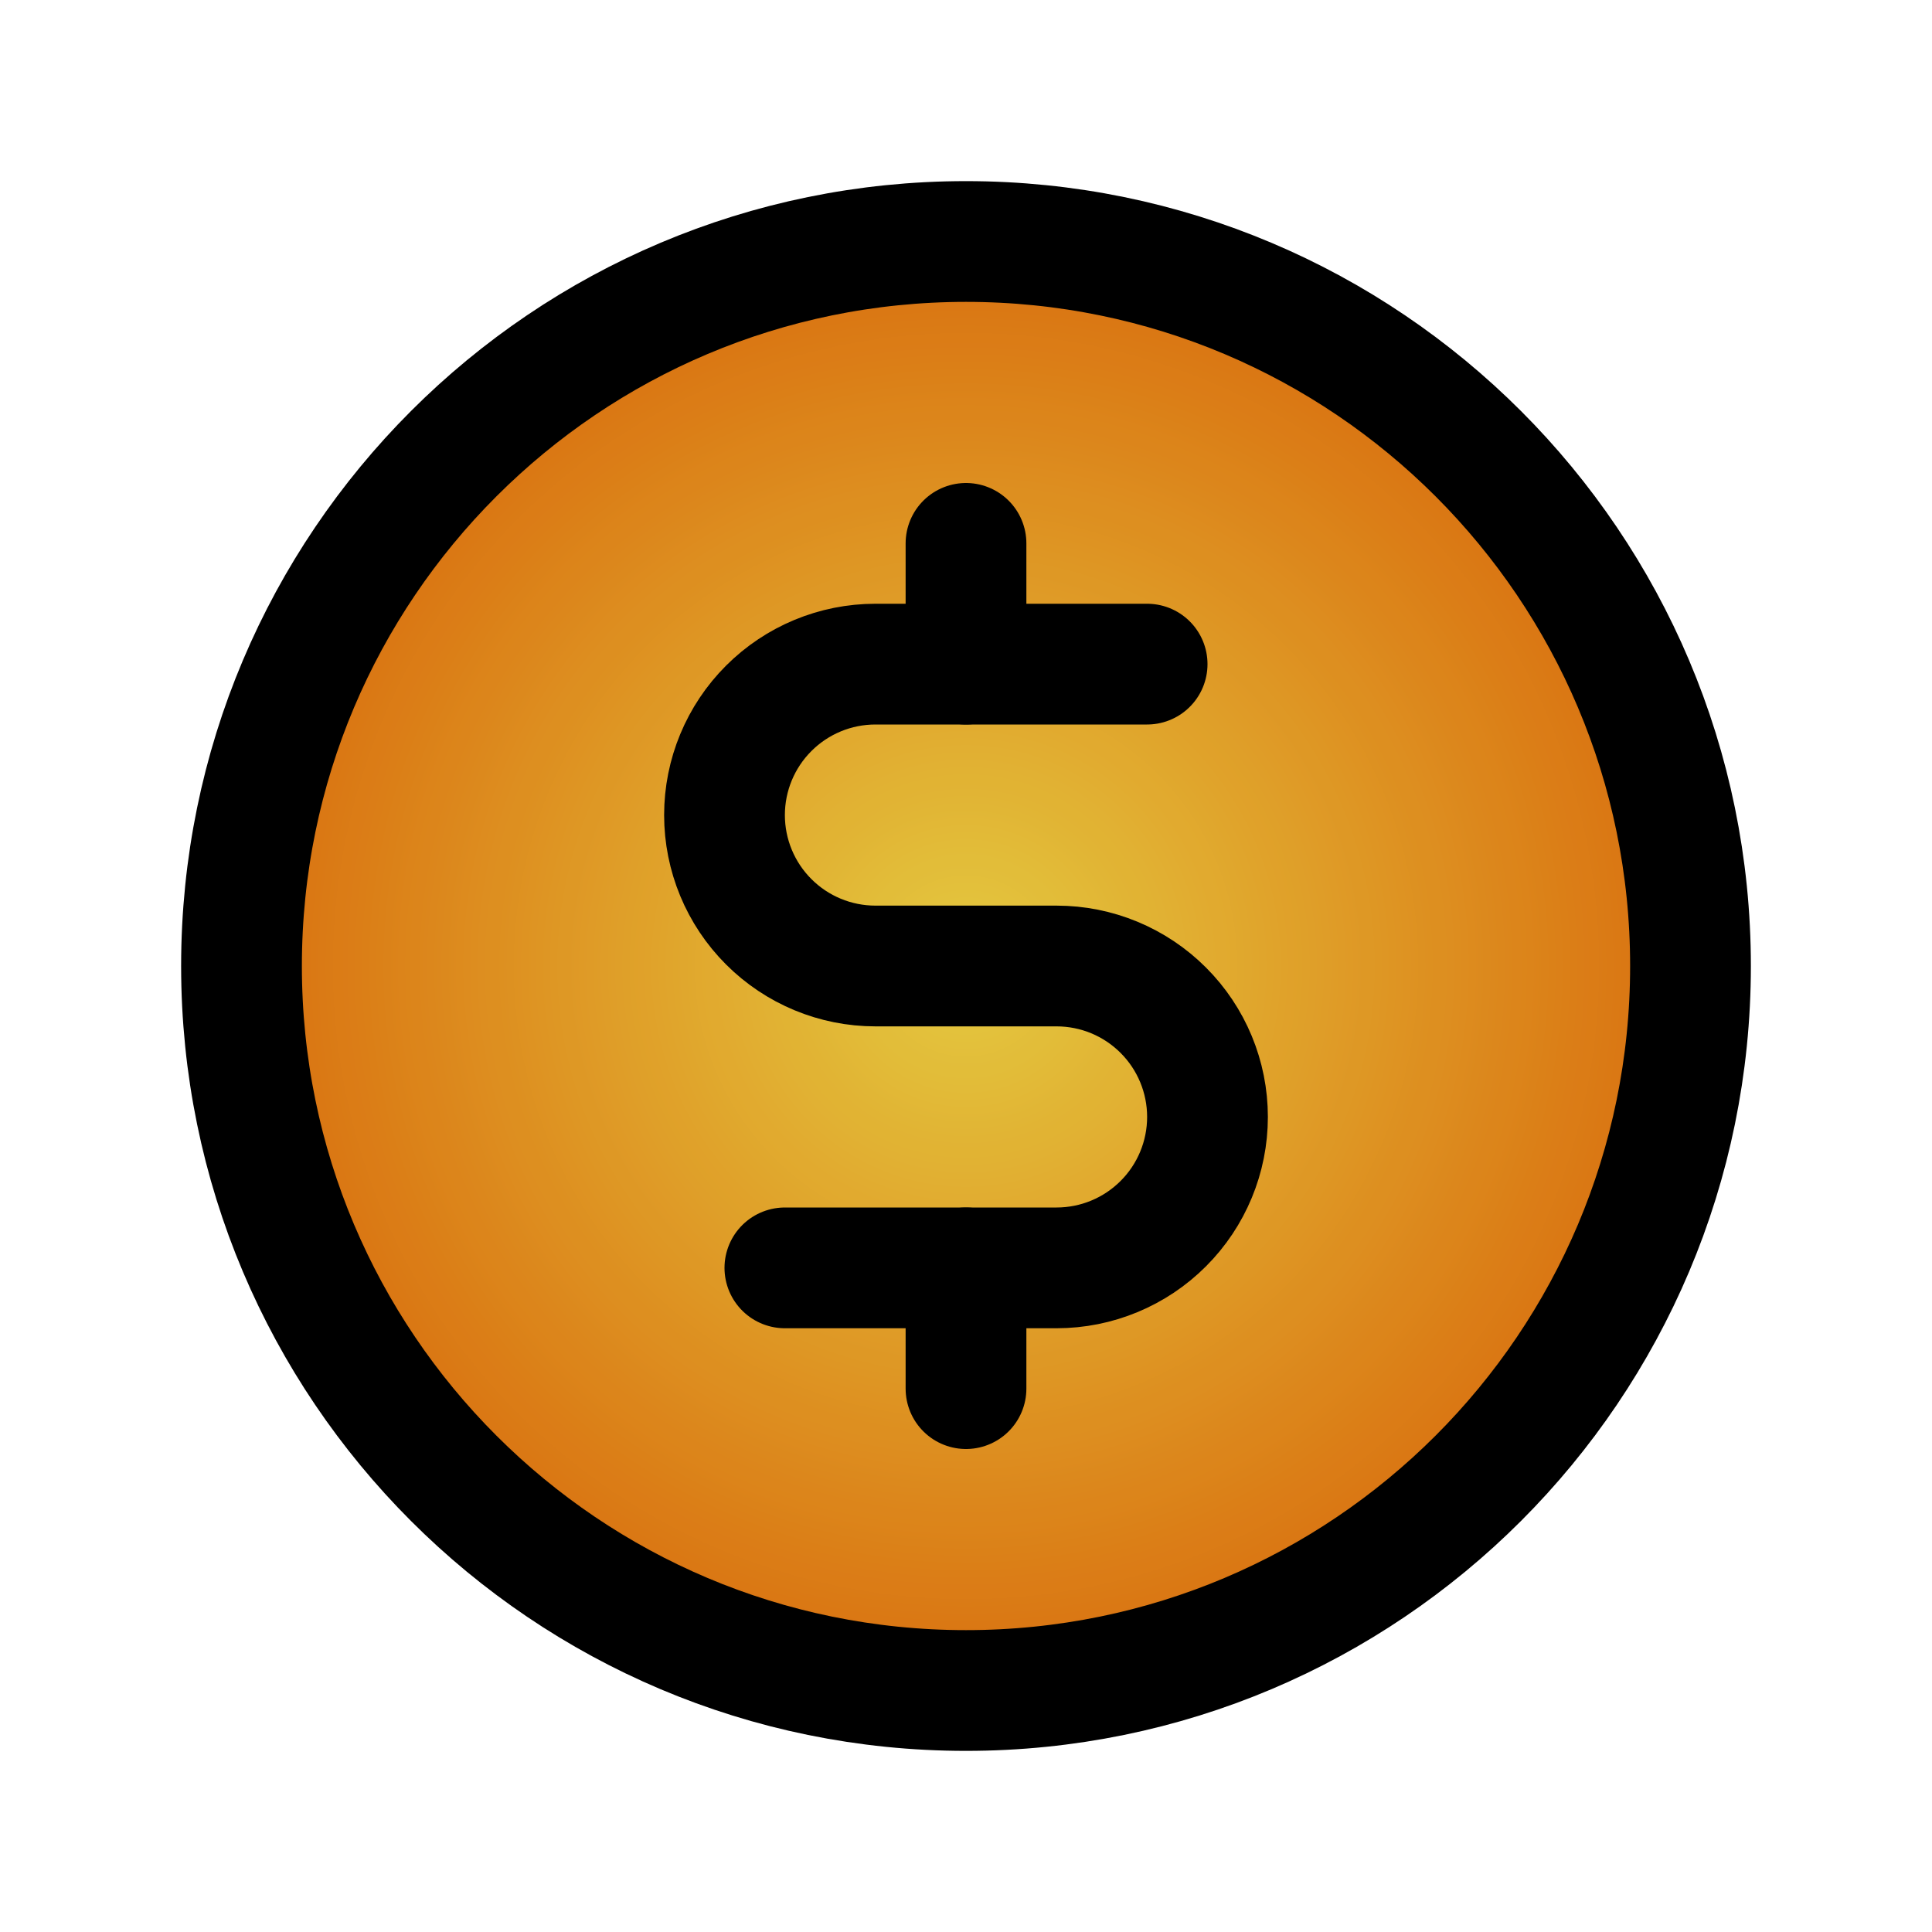
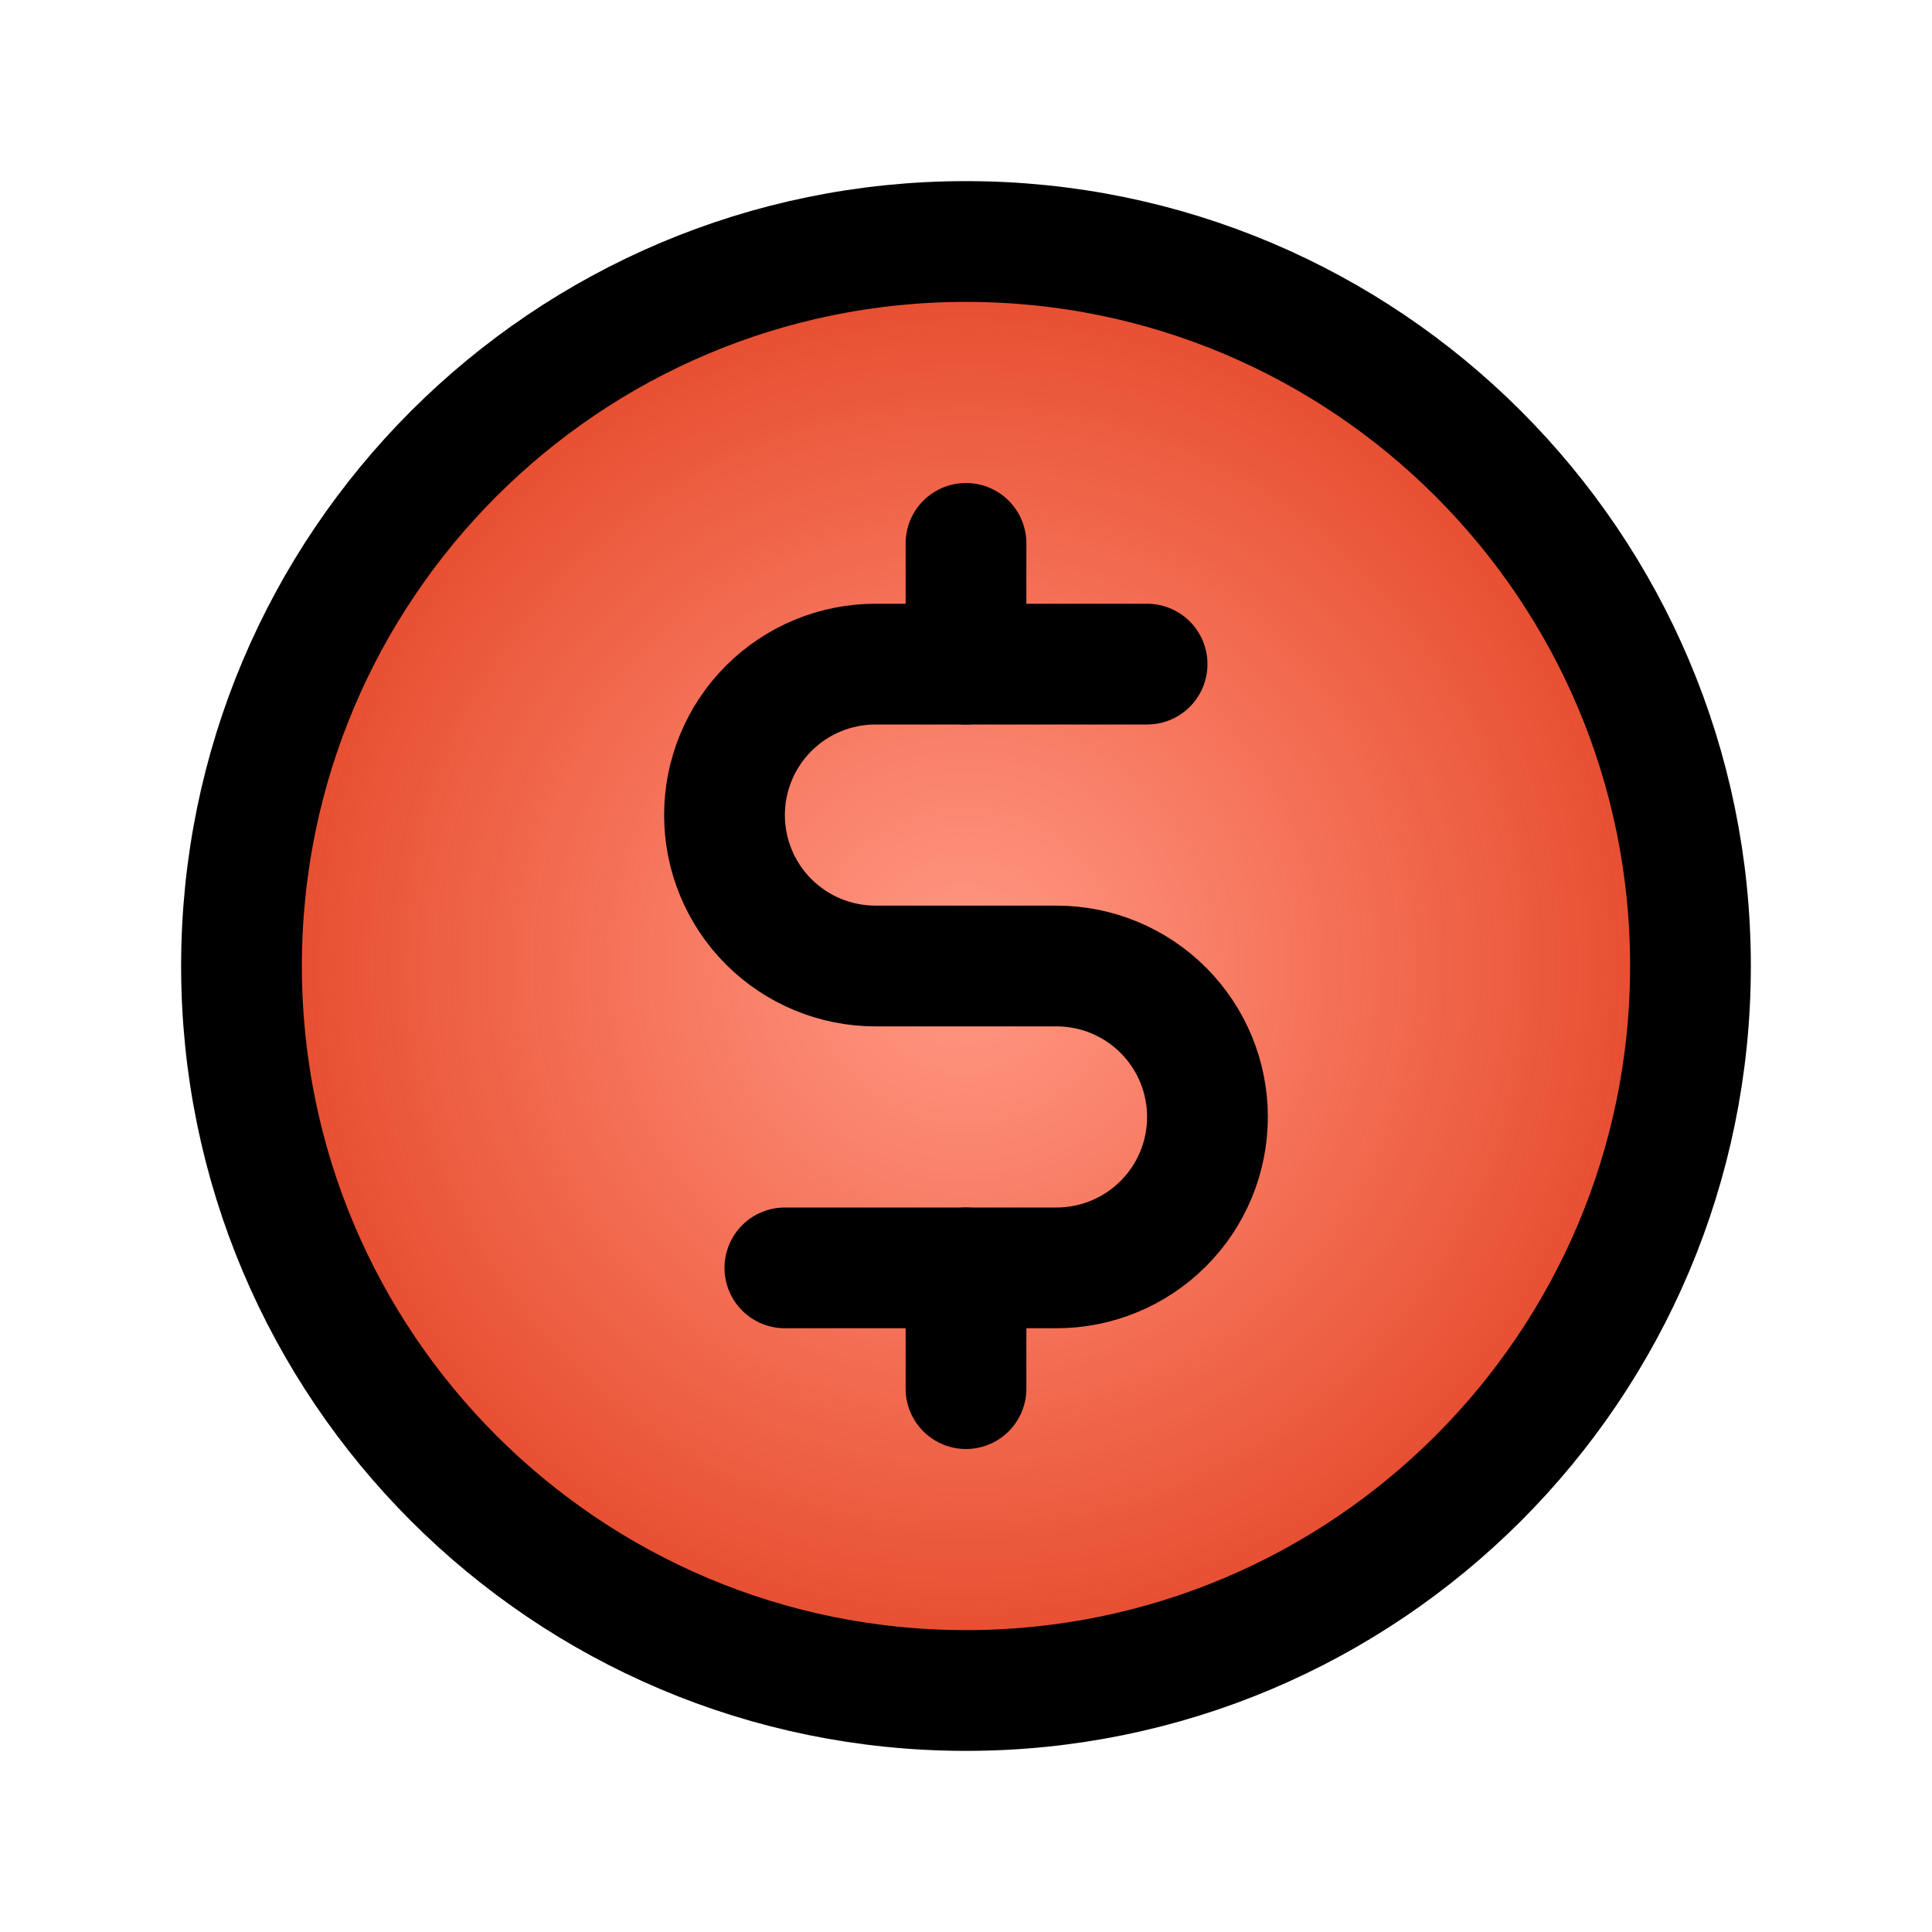
<svg xmlns="http://www.w3.org/2000/svg" width="64" height="64" viewBox="0 0 64 64" fill="none">
-   <path d="M32 56C45.255 56 56 45.255 56 32C56 18.745 45.255 8 32 8C18.745 8 8 18.745 8 32C8 45.255 18.745 56 32 56Z" fill="url(#paint0_radial_97_50)" />
-   <path d="M32 56C45.255 56 56 45.255 56 32C56 18.745 45.255 8 32 8C18.745 8 8 18.745 8 32C8 45.255 18.745 56 32 56Z" fill="black" fill-opacity="0.1" />
+   <path d="M32 56C45.254 56 55.999 45.255 55.999 32C55.999 18.745 45.254 8 32 8C18.745 8 8 18.745 8 32C8 45.255 18.745 56 32 56Z" fill="url(#paint0_radial_97_50)" />
  <path d="M32 18V22" stroke="black" stroke-width="4" stroke-linecap="round" stroke-linejoin="round" />
  <path d="M32 42V46" stroke="black" stroke-width="4" stroke-linecap="round" stroke-linejoin="round" />
-   <path d="M32 56C45.255 56 56 45.255 56 32C56 18.745 45.255 8 32 8C18.745 8 8 18.745 8 32C8 45.255 18.745 56 32 56Z" stroke="black" stroke-width="4" stroke-linecap="round" stroke-linejoin="round" />
-   <path d="M26 42H35C36.326 42 37.598 41.473 38.535 40.535C39.473 39.598 40 38.326 40 37C40 35.674 39.473 34.402 38.535 33.465C37.598 32.527 36.326 32 35 32H29C27.674 32 26.402 31.473 25.465 30.535C24.527 29.598 24 28.326 24 27C24 25.674 24.527 24.402 25.465 23.465C26.402 22.527 27.674 22 29 22H38" stroke="black" stroke-width="4" stroke-linecap="round" stroke-linejoin="round" />
+   <path d="M32 56C45.254 56 55.999 45.255 55.999 32C55.999 18.745 45.254 8 32 8C18.745 8 8 18.745 8 32C8 45.255 18.745 56 32 56Z" stroke="black" stroke-width="4" stroke-linecap="round" stroke-linejoin="round" />
+   <path d="M26 42H34.999C36.326 42 37.597 41.473 38.535 40.535C39.473 39.598 39.999 38.326 39.999 37C39.999 35.674 39.473 34.402 38.535 33.465C37.597 32.527 36.326 32 34.999 32H29C27.673 32 26.402 31.473 25.464 30.535C24.526 29.598 24 28.326 24 27C24 25.674 24.526 24.402 25.464 23.465C26.402 22.527 27.673 22 29 22H37.999" stroke="black" stroke-width="4" stroke-linecap="round" stroke-linejoin="round" />
  <defs>
-     <radialGradient id="paint0_radial_97_50" cx="0" cy="0" r="1" gradientUnits="userSpaceOnUse" gradientTransform="translate(32 32) rotate(90) scale(24)">
-       <stop stop-color="#FDE047" />
-       <stop offset="1" stop-color="#F17C11" />
+     <radialGradient id="paint0_radial_97_50" cx="0" cy="0" r="1" gradientUnits="userSpaceOnUse" gradientTransform="translate(31.9995 32) rotate(90) scale(24)">
+       <stop stop-color="#FF512F" stop-opacity="0.59" />
+       <stop offset="1" stop-color="#E4492A" />
    </radialGradient>
  </defs>
</svg>
